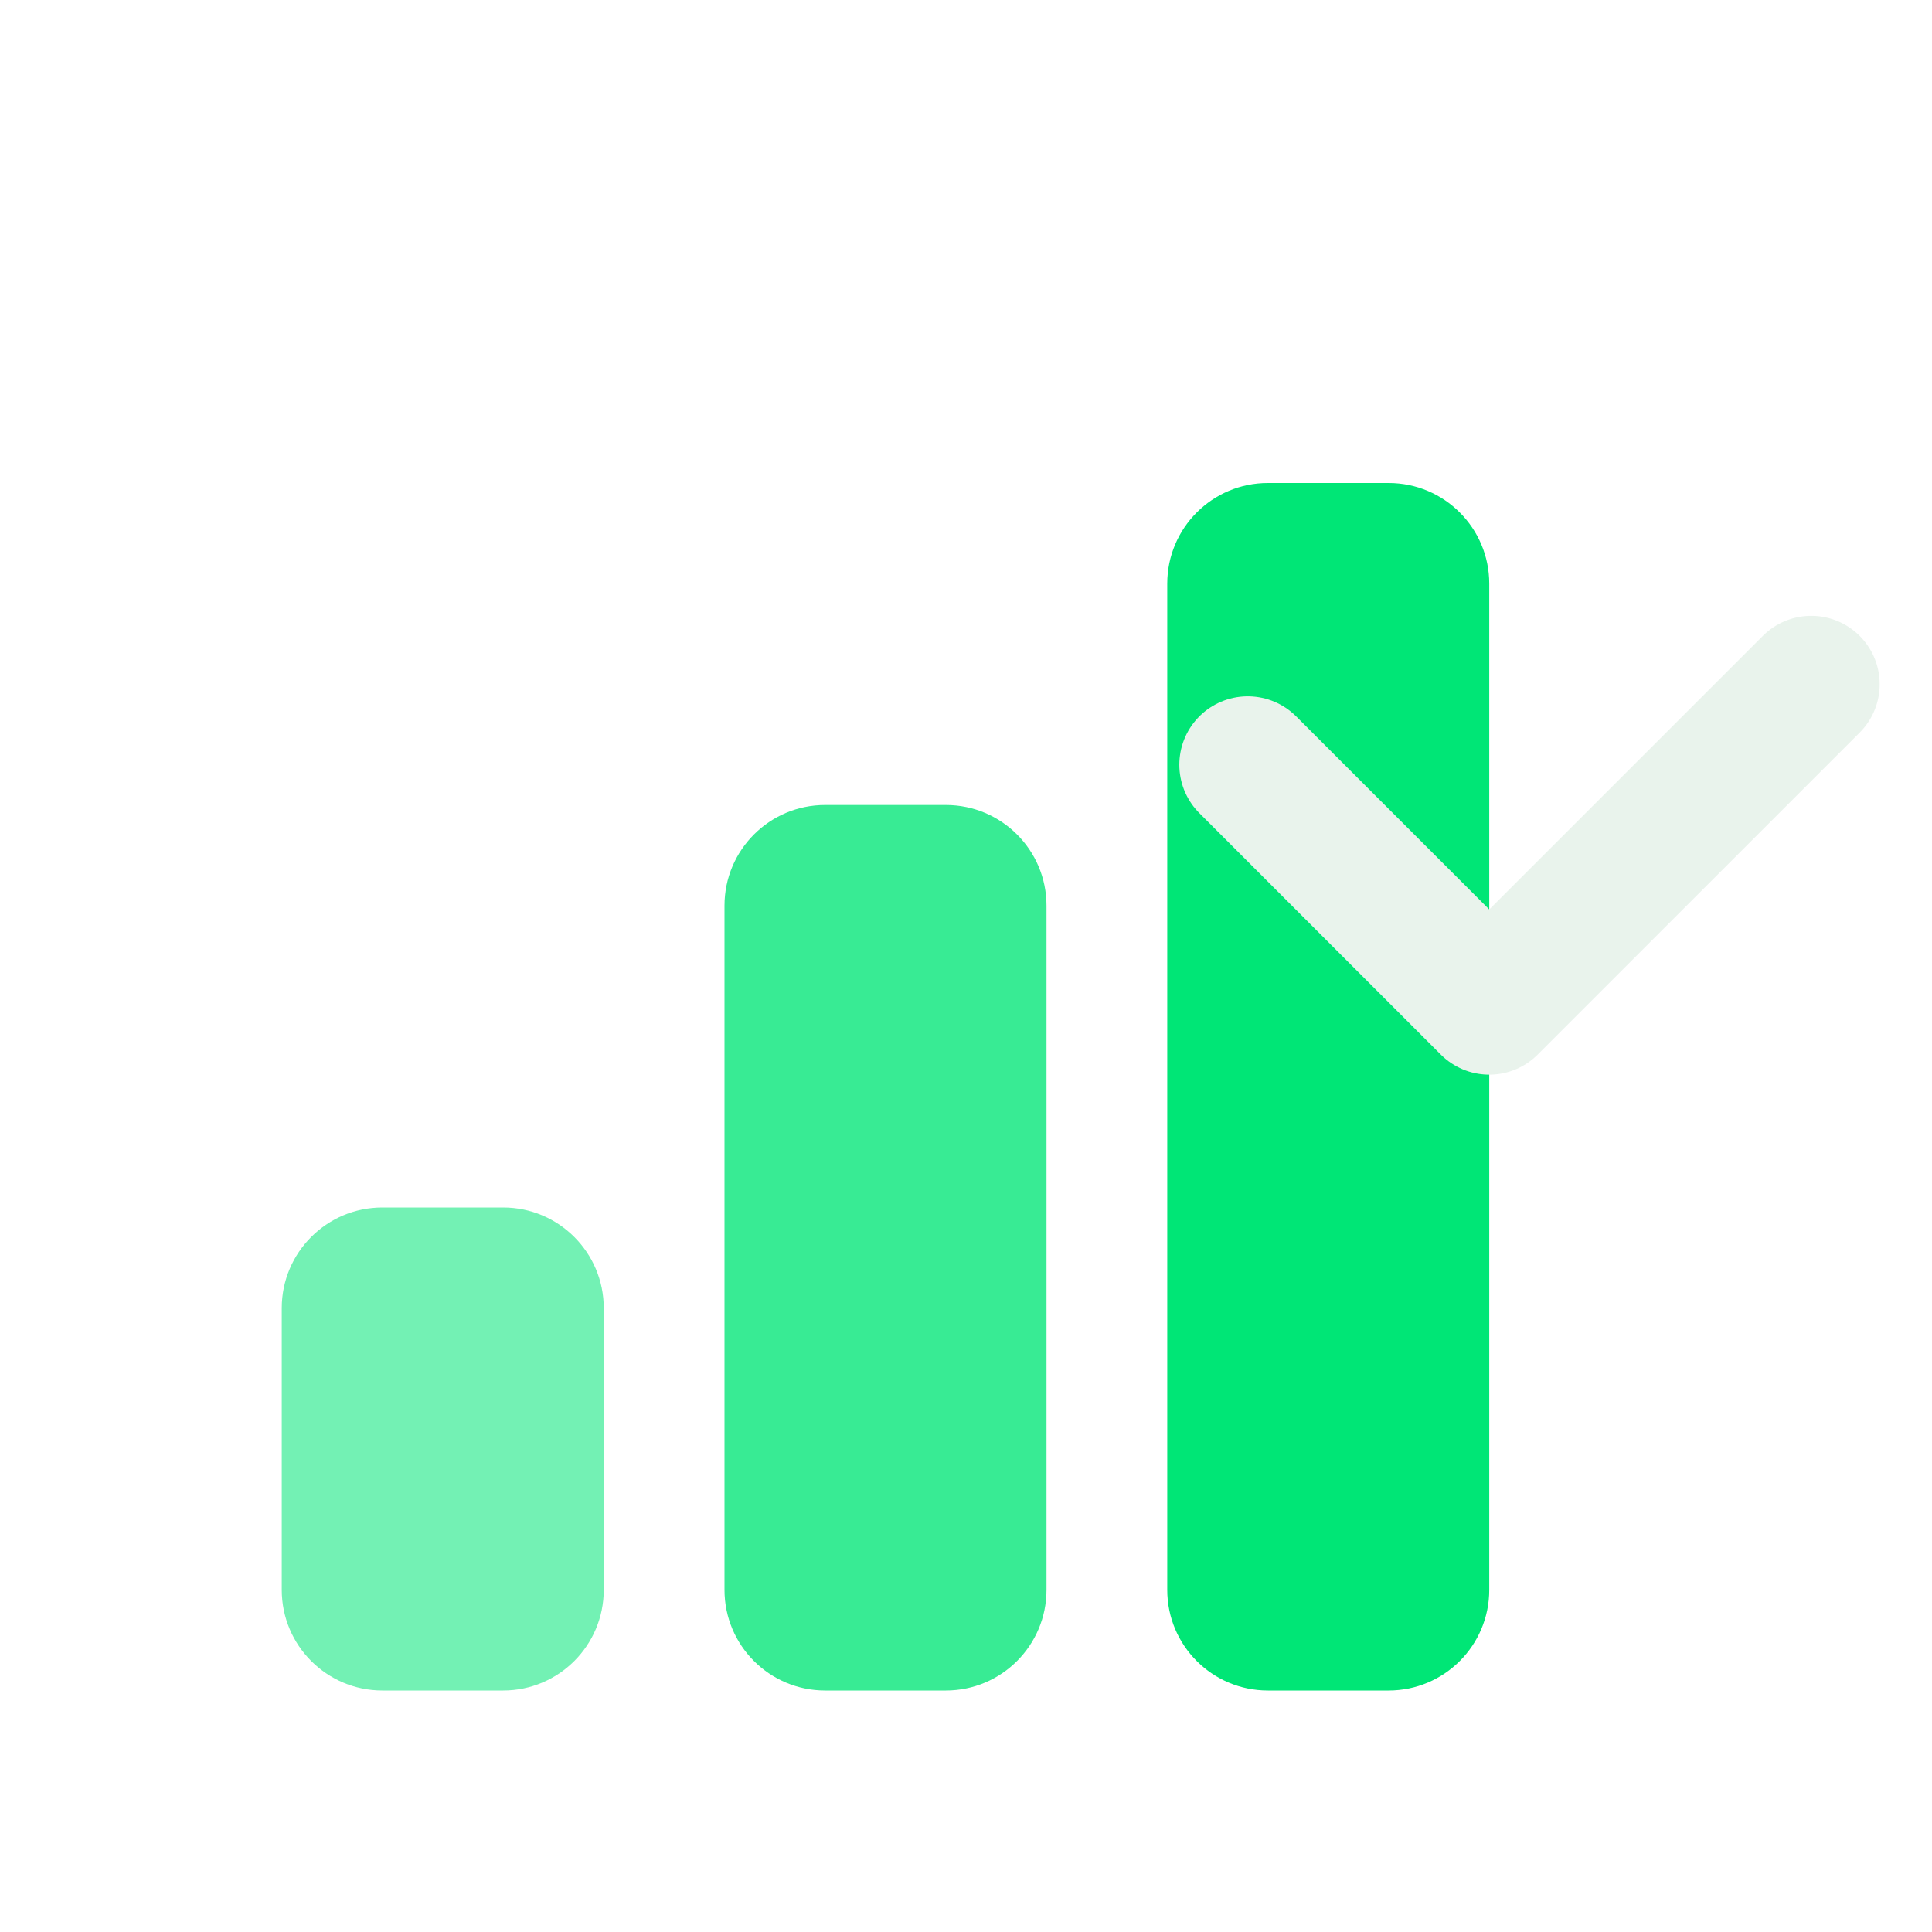
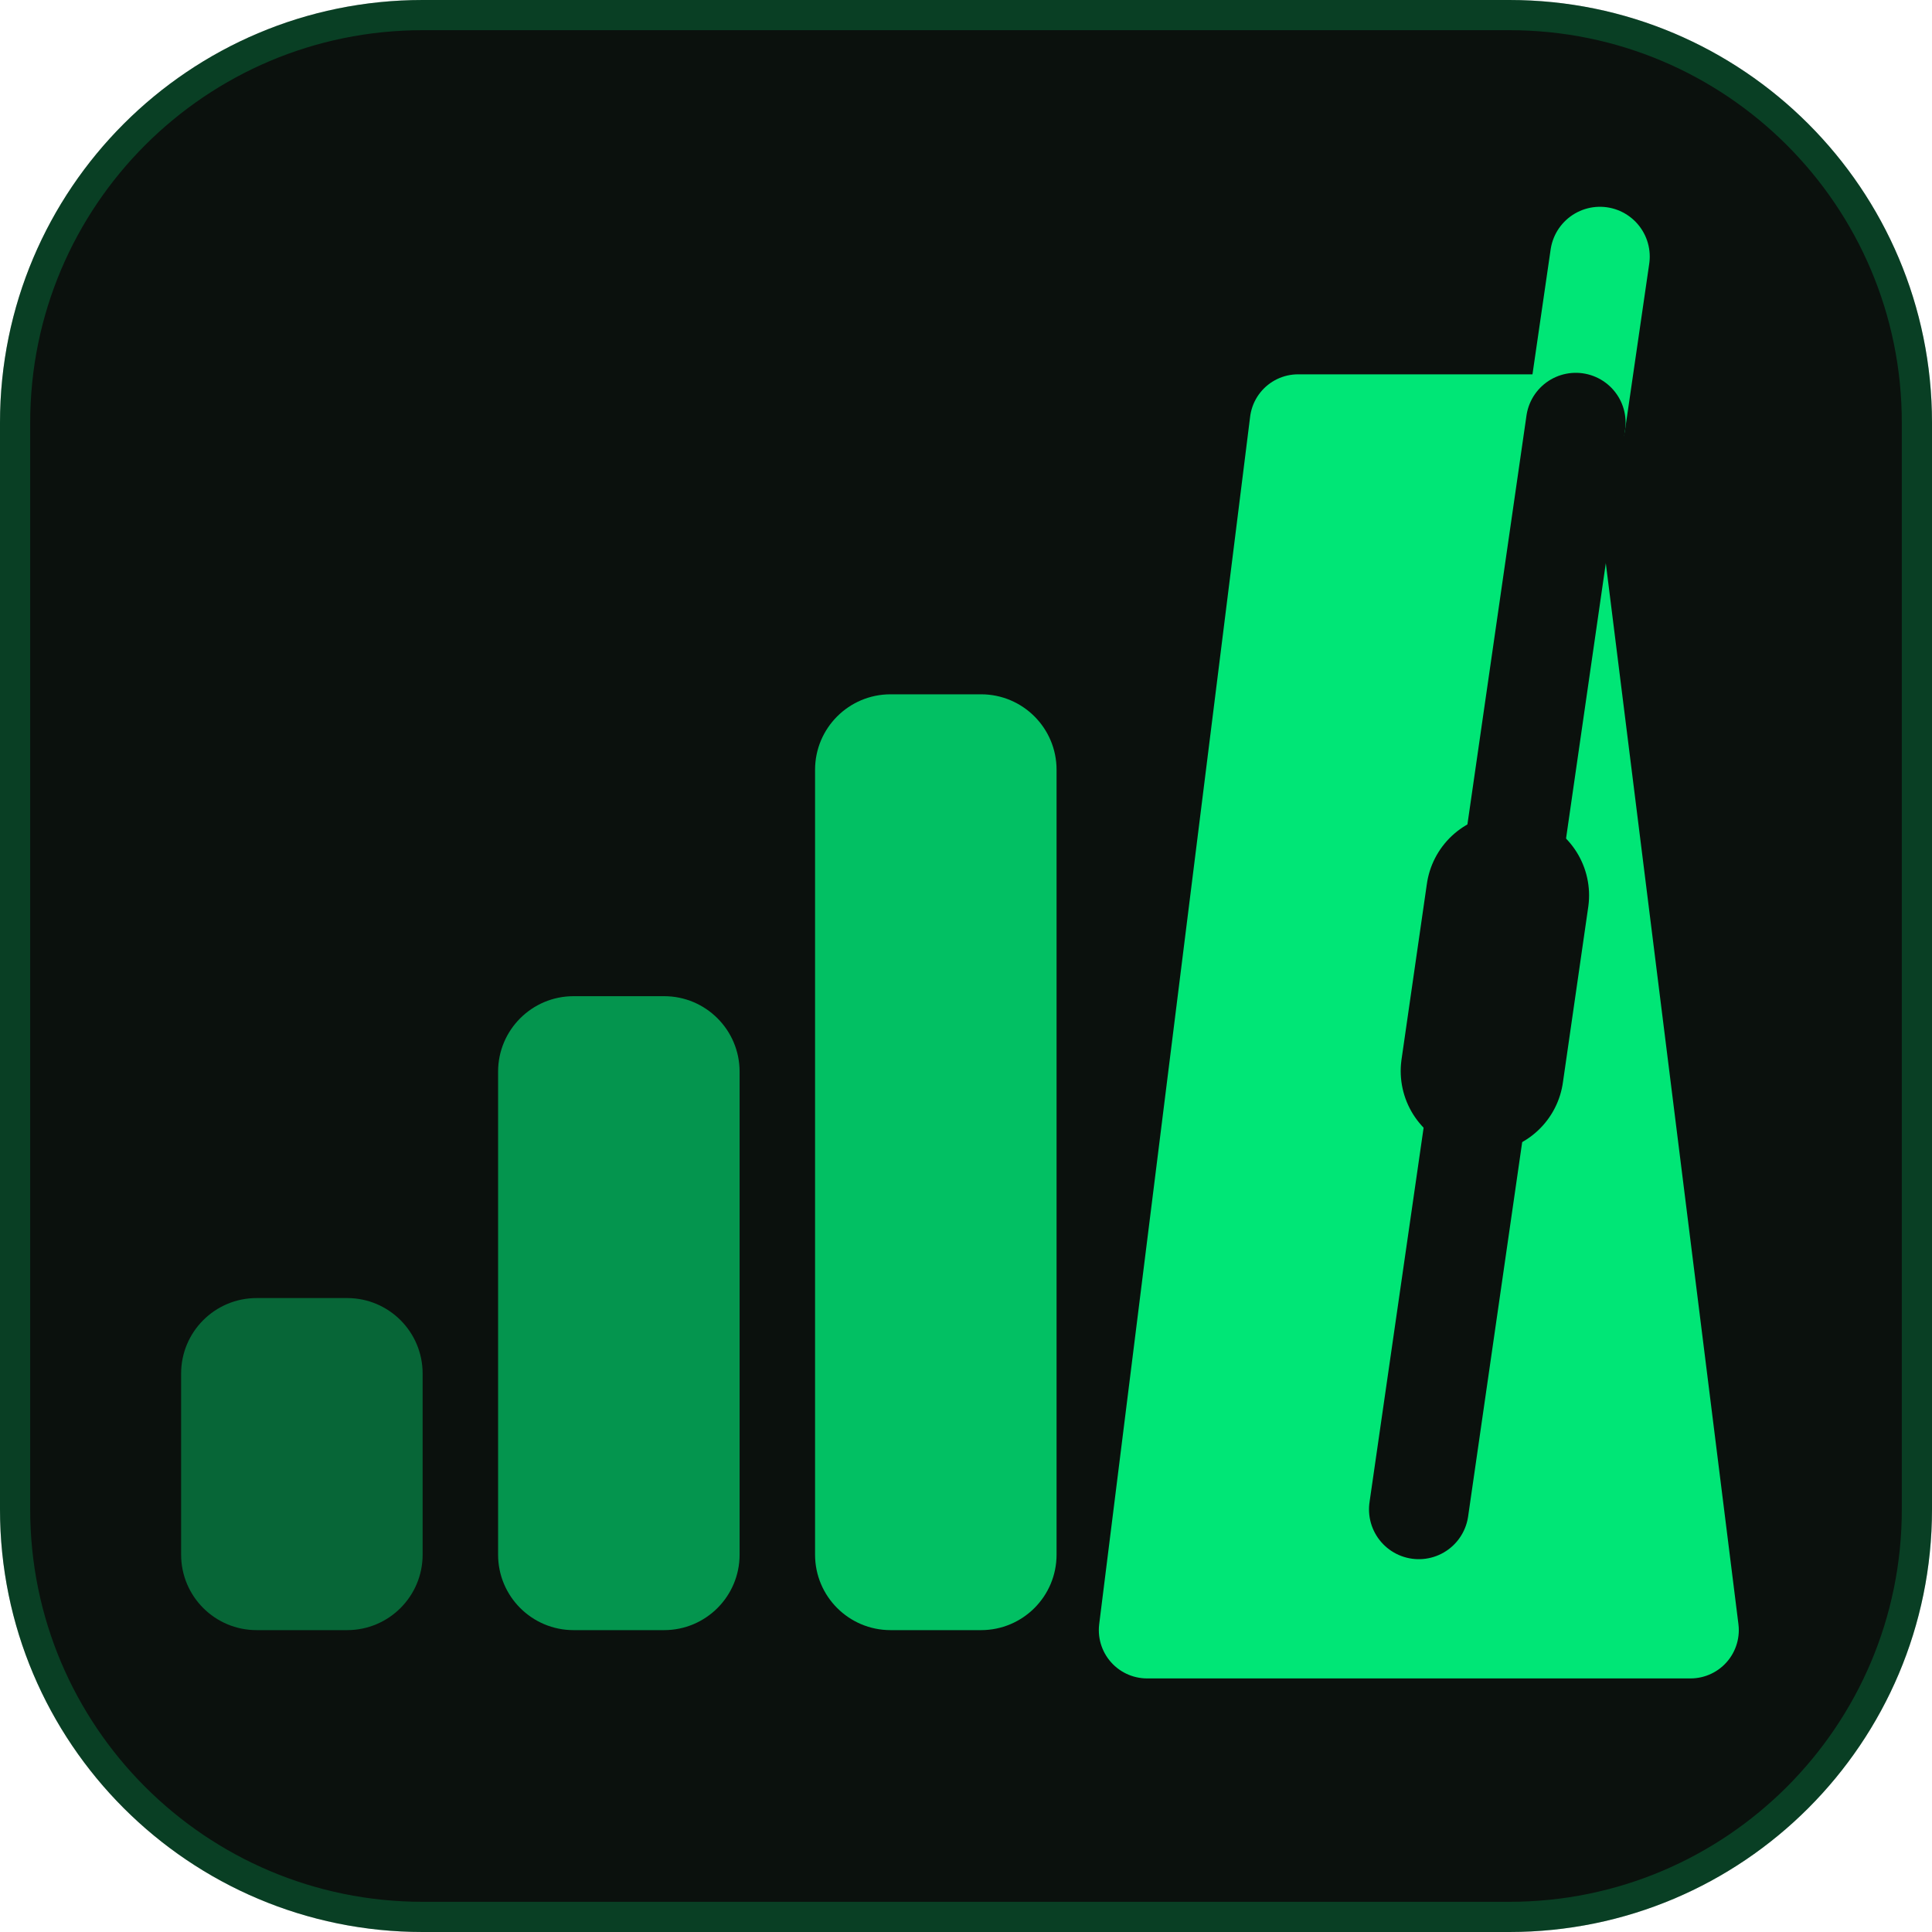
- <svg xmlns="http://www.w3.org/2000/svg" viewBox="0 0 48 48">
-   <rect x="7" y="30" width="8" height="12" rx="2.5" fill="#00e676" opacity=".55" />
-   <rect x="18" y="20" width="8" height="22" rx="2.5" fill="#00e676" opacity=".78" />
-   <rect x="29" y="12" width="8" height="30" rx="2.5" fill="#00e676" />
-   <path d="M31 19l6 6 8-8" fill="none" stroke="#e9f3ec" stroke-width="3.4" stroke-linecap="round" stroke-linejoin="round" />
+ <svg xmlns="http://www.w3.org/2000/svg" viewBox="0 0 64 64">
+   <defs />
+   <rect width="64" height="64" rx="14" fill="#0b110d" />
+   <rect x=".5" y=".5" width="63" height="63" rx="13.5" fill="none" stroke="#00e676" stroke-opacity=".22" />
+   <rect x="6" y="43" width="8" height="11" rx="2.5" fill="#00e676" fill-opacity="0.4" />
+   <rect x="16.5" y="33" width="8" height="21" rx="2.5" fill="#00e676" fill-opacity="0.62" />
+   <rect x="27" y="23" width="8" height="31" rx="2.5" fill="#00e676" fill-opacity="0.82" />
+   <path d="M38.00 54.00L43.00 14.00L51.00 14.00L56.00 54.00Z" fill="#00e676" stroke="#00e676" stroke-width="3.2" stroke-linejoin="round" />
+   <path d="M52.20 14.00L53.00 8.50" stroke="#00e676" stroke-width="3.3" stroke-linecap="round" fill="none" />
+   <path d="M47.00 50.00L52.20 14.00" stroke="#0b110d" stroke-width="3.3" stroke-linecap="round" fill="none" />
+   <path d="M49.10 35.48L49.94 29.66" stroke="#0b110d" stroke-width="5.4" stroke-linecap="round" fill="none" />
</svg>
